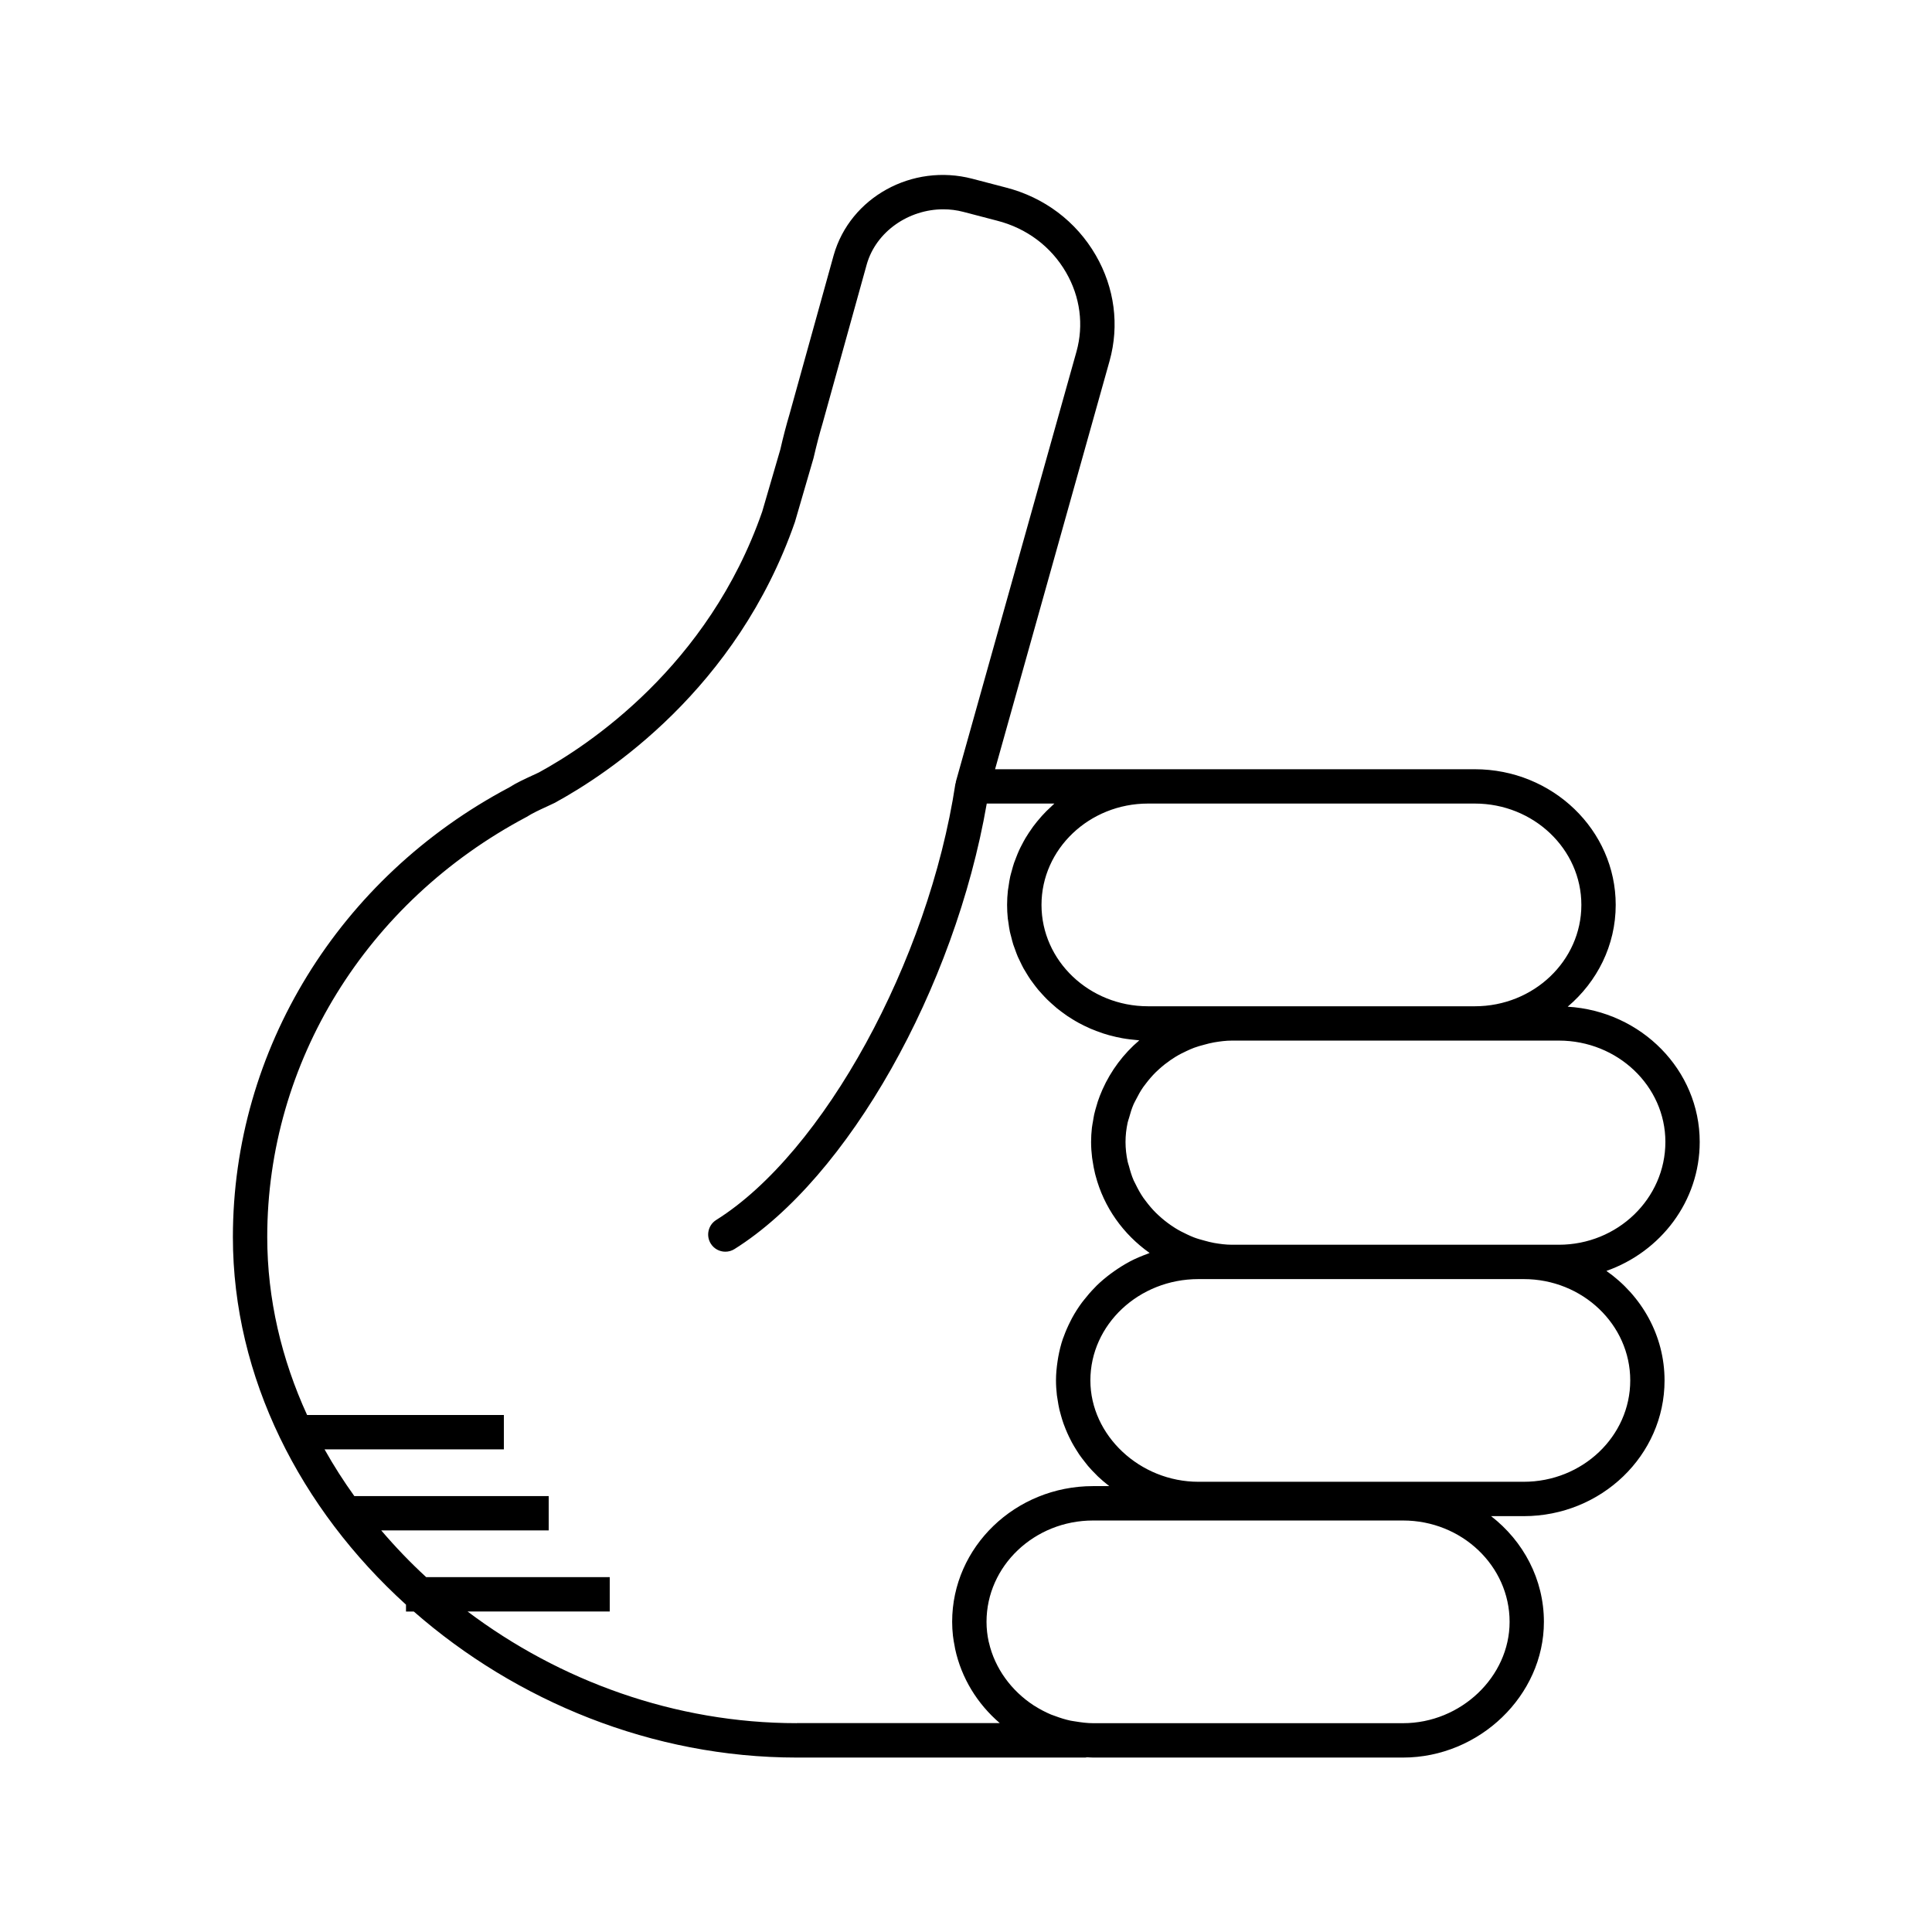
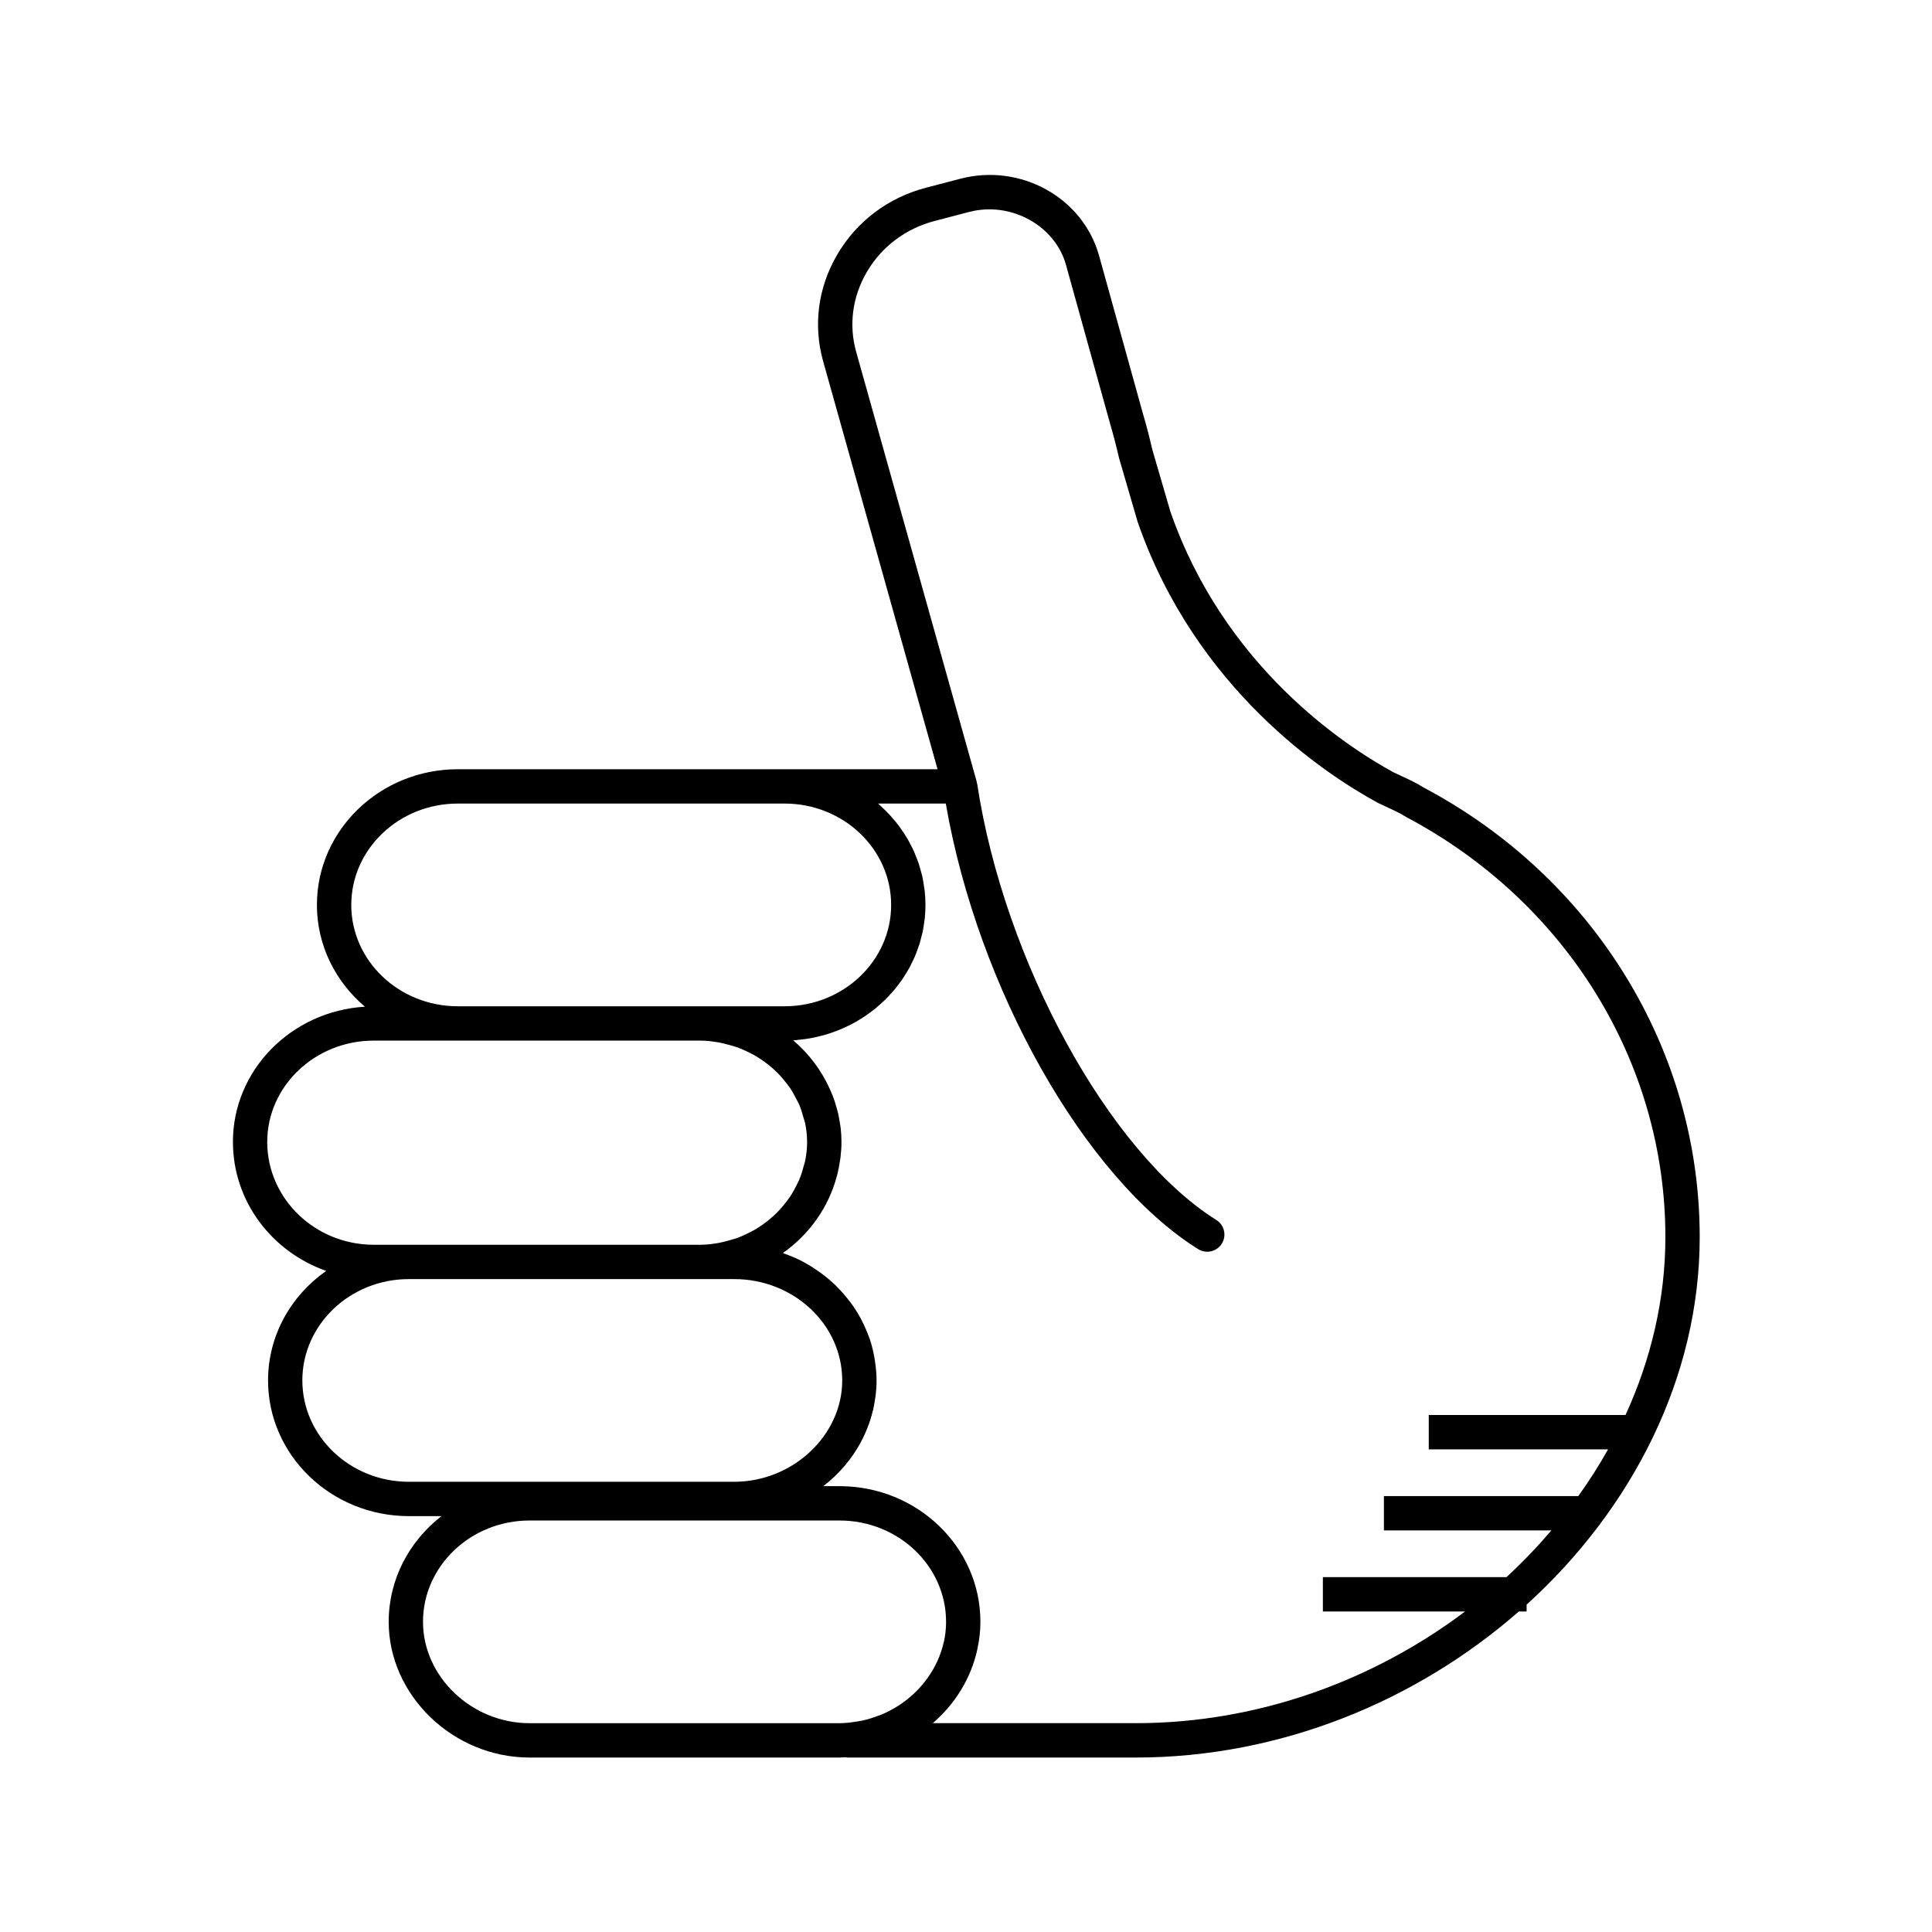
- <svg xmlns="http://www.w3.org/2000/svg" version="1.1" baseProfile="tiny" x="0px" y="0px" viewBox="0 0 90 90" overflow="scroll" xml:space="preserve">
-   <path d="M79.179,53.196c0-3.351-2.723-6.094-6.15-6.3  c1.368-1.159,2.237-2.853,2.237-4.742c0-3.485-2.943-6.32-6.562-6.32H53.479  h-7.125l5.335-19.023c0.462-1.659,0.233-3.406-0.643-4.919  c-0.913-1.579-2.404-2.701-4.194-3.158l-1.565-0.409  c-2.793-0.726-5.684,0.866-6.45,3.56l-2.059,7.414  c-0.146,0.491-0.294,1.053-0.428,1.641l-0.843,2.892  c-2.513,7.226-8.138,10.917-10.401,12.15l-0.309,0.144  c-0.355,0.164-0.759,0.35-1.072,0.553c-7.942,4.203-12.876,12.23-12.876,20.949  c0,6.536,3.146,12.662,8.064,17.123v0.32h0.363  c4.763,4.169,11.101,6.803,17.841,6.803h13.445c0.026,0,0.047-0.012,0.073-0.014  c0.094,0.004,0.188,0.014,0.283,0.014h14.441c3.558,0,6.562-2.895,6.562-6.32  c0-1.991-0.962-3.766-2.46-4.926h1.518c3.619,0,6.562-2.835,6.562-6.32  c0-2.098-1.07-3.954-2.708-5.104C77.363,58.313,79.179,55.96,79.179,53.196z   M73.666,42.154c0,2.604-2.226,4.722-4.962,4.722H57.393h-0.854h-3.06  c-2.736,0-4.962-2.118-4.962-4.722c0-2.603,2.226-4.721,4.962-4.721h15.225  C71.44,37.434,73.666,39.552,73.666,42.154z M37.118,80.272  c-5.683,0-11.061-1.981-15.338-5.203h6.624v-1.6h-8.551  c-0.746-0.685-1.442-1.414-2.093-2.176h7.801v-1.6h-9.055  c-0.504-0.702-0.968-1.428-1.387-2.176h8.353v-1.6h-9.166  c-1.188-2.596-1.857-5.401-1.857-8.293c0-8.125,4.607-15.61,12.081-19.568  c0.277-0.177,0.612-0.331,0.937-0.48l0.366-0.172  c2.465-1.341,8.489-5.297,11.198-13.089l0.866-2.975  c0.138-0.595,0.275-1.123,0.418-1.602l2.062-7.424  c0.436-1.53,1.955-2.564,3.566-2.564c0.312,0,0.627,0.039,0.939,0.121  l1.569,0.41c1.374,0.351,2.514,1.206,3.21,2.41  c0.659,1.138,0.831,2.447,0.486,3.687l-5.62,20.038  c-0.004,0.015,0.001,0.03-0.002,0.045c-0.004,0.018-0.016,0.032-0.019,0.051  c-1.254,8.264-6.147,17.188-11.142,20.319c-0.374,0.234-0.487,0.729-0.253,1.103  c0.151,0.242,0.412,0.375,0.679,0.375c0.145,0,0.292-0.039,0.424-0.122  c5.292-3.317,10.264-12.15,11.753-20.755h3.151  c-0.046,0.04-0.087,0.085-0.132,0.125c-0.085,0.077-0.168,0.155-0.248,0.236  c-0.07,0.071-0.138,0.143-0.205,0.217c-0.077,0.086-0.152,0.173-0.225,0.263  c-0.062,0.076-0.122,0.153-0.181,0.232c-0.069,0.094-0.135,0.191-0.199,0.289  c-0.053,0.081-0.105,0.162-0.155,0.245c-0.061,0.102-0.116,0.208-0.171,0.314  c-0.044,0.084-0.088,0.168-0.127,0.254c-0.051,0.111-0.096,0.226-0.14,0.34  c-0.033,0.086-0.069,0.171-0.099,0.259c-0.041,0.122-0.074,0.248-0.108,0.374  c-0.023,0.084-0.049,0.167-0.068,0.252c-0.031,0.142-0.053,0.287-0.074,0.433  c-0.011,0.073-0.026,0.144-0.034,0.217c-0.024,0.221-0.038,0.444-0.038,0.671  c0,0.214,0.012,0.426,0.033,0.634c0.007,0.067,0.021,0.131,0.03,0.197  c0.019,0.141,0.038,0.282,0.067,0.419c0.016,0.077,0.04,0.152,0.059,0.228  c0.031,0.123,0.06,0.247,0.098,0.367c0.025,0.079,0.057,0.156,0.085,0.234  c0.041,0.114,0.081,0.228,0.129,0.339c0.033,0.077,0.073,0.151,0.109,0.227  c0.051,0.107,0.102,0.214,0.159,0.318c0.041,0.075,0.088,0.146,0.132,0.219  c0.061,0.1,0.121,0.2,0.187,0.296c0.049,0.071,0.101,0.138,0.153,0.207  c0.07,0.093,0.14,0.187,0.215,0.276c0.055,0.065,0.113,0.128,0.171,0.191  c0.079,0.087,0.157,0.173,0.241,0.255c0.061,0.061,0.126,0.118,0.189,0.176  c0.086,0.079,0.173,0.156,0.263,0.231c0.067,0.055,0.137,0.107,0.207,0.16  c0.093,0.07,0.187,0.139,0.284,0.205c0.073,0.049,0.148,0.096,0.224,0.142  c0.099,0.061,0.199,0.121,0.302,0.177c0.079,0.043,0.159,0.084,0.24,0.124  c0.104,0.052,0.21,0.101,0.317,0.147c0.084,0.036,0.169,0.07,0.255,0.103  c0.109,0.042,0.219,0.081,0.33,0.117c0.089,0.029,0.178,0.056,0.269,0.081  c0.113,0.031,0.227,0.059,0.342,0.085c0.094,0.021,0.187,0.04,0.282,0.057  c0.116,0.021,0.232,0.037,0.35,0.052c0.098,0.012,0.196,0.023,0.296,0.031  c0.047,0.004,0.093,0.012,0.141,0.015c-0.739,0.628-1.324,1.413-1.714,2.288  c-0.007,0.016-0.013,0.032-0.02,0.047c-0.074,0.169-0.142,0.34-0.2,0.516  c-0.017,0.05-0.029,0.102-0.045,0.153c-0.044,0.147-0.088,0.293-0.122,0.443  c-0.022,0.099-0.035,0.2-0.053,0.301c-0.018,0.109-0.041,0.217-0.054,0.327  c-0.024,0.216-0.038,0.435-0.038,0.657c0,0.249,0.018,0.493,0.047,0.734  c0.006,0.049,0.016,0.096,0.023,0.145c0.029,0.205,0.068,0.406,0.116,0.604  c0.008,0.03,0.016,0.059,0.024,0.089c0.384,1.469,1.289,2.735,2.516,3.6  c-0.03,0.01-0.057,0.027-0.087,0.037c-0.28,0.102-0.554,0.216-0.814,0.351  c-0.014,0.008-0.028,0.017-0.042,0.024c-0.248,0.132-0.483,0.281-0.71,0.441  c-0.054,0.038-0.108,0.075-0.16,0.114c-0.228,0.171-0.445,0.352-0.648,0.549  c-0.034,0.033-0.064,0.068-0.097,0.102c-0.178,0.18-0.343,0.371-0.498,0.57  c-0.035,0.045-0.072,0.089-0.106,0.135c-0.166,0.226-0.316,0.462-0.45,0.708  c-0.029,0.053-0.054,0.107-0.082,0.161c-0.116,0.229-0.22,0.464-0.307,0.707  c-0.013,0.037-0.03,0.073-0.043,0.111c-0.091,0.27-0.159,0.549-0.211,0.833  c-0.012,0.066-0.022,0.131-0.032,0.198c-0.044,0.293-0.074,0.59-0.074,0.895  c0,0.234,0.016,0.465,0.042,0.693c0.009,0.076,0.025,0.15,0.036,0.225  c0.023,0.151,0.048,0.301,0.082,0.448c0.02,0.087,0.045,0.171,0.069,0.256  c0.037,0.132,0.076,0.263,0.121,0.391c0.031,0.087,0.065,0.173,0.1,0.259  c0.05,0.122,0.103,0.242,0.16,0.361c0.041,0.084,0.082,0.167,0.126,0.249  c0.063,0.117,0.131,0.23,0.201,0.342c0.048,0.077,0.095,0.154,0.146,0.229  c0.08,0.116,0.166,0.227,0.254,0.338c0.051,0.064,0.098,0.13,0.151,0.192  c0.123,0.144,0.253,0.281,0.389,0.414c0.026,0.025,0.049,0.052,0.075,0.077  c0.158,0.15,0.324,0.291,0.497,0.425c0.011,0.009,0.021,0.019,0.032,0.027  h-0.756c-3.619,0-6.562,2.835-6.562,6.32c0,0.22,0.013,0.437,0.037,0.652  c0.018,0.165,0.049,0.326,0.08,0.487c0.008,0.042,0.013,0.085,0.022,0.126  c0.291,1.353,1.034,2.56,2.08,3.455H37.118z M70.323,75.552  c0,2.559-2.272,4.721-4.963,4.721H50.919c-0.279,0-0.55-0.037-0.818-0.081  c-0.08-0.014-0.162-0.022-0.24-0.039c-0.245-0.053-0.481-0.128-0.712-0.215  c-0.061-0.023-0.125-0.041-0.184-0.066c-0.267-0.113-0.523-0.247-0.765-0.401  c-0.013-0.009-0.028-0.015-0.041-0.024c-1.046-0.682-1.817-1.731-2.091-2.932  c-0.002-0.01-0.007-0.018-0.009-0.028c-0.067-0.303-0.103-0.616-0.103-0.935  c0-2.603,2.227-4.721,4.963-4.721h5.62h8.821  C68.097,70.831,70.323,72.949,70.323,75.552z M75.943,64.306  c0,2.603-2.227,4.721-4.963,4.721H56.539h-0.712c-2.729,0-5.033-2.162-5.033-4.721  c0-2.603,2.258-4.721,5.033-4.721h0.712h0.854h13.588  C73.717,59.585,75.943,61.703,75.943,64.306z M72.616,57.985h-1.636H57.393  c-0.287,0-0.566-0.037-0.841-0.085c-0.151-0.026-0.295-0.067-0.441-0.106  c-0.168-0.045-0.337-0.091-0.498-0.153c-0.105-0.04-0.205-0.087-0.306-0.134  c-0.195-0.09-0.385-0.188-0.566-0.301c-0.066-0.041-0.13-0.084-0.194-0.128  c-0.199-0.138-0.389-0.289-0.565-0.452c-0.043-0.04-0.087-0.08-0.129-0.121  c-0.178-0.177-0.339-0.367-0.488-0.568c-0.034-0.046-0.071-0.091-0.104-0.139  c-0.138-0.2-0.254-0.413-0.36-0.631c-0.029-0.06-0.063-0.117-0.09-0.178  c-0.094-0.216-0.161-0.442-0.221-0.671c-0.018-0.07-0.046-0.136-0.06-0.206  c-0.063-0.298-0.099-0.604-0.099-0.917c0-0.307,0.036-0.608,0.099-0.901  c0.016-0.076,0.046-0.146,0.066-0.221c0.059-0.218,0.124-0.433,0.214-0.639  c0.031-0.071,0.071-0.136,0.105-0.205c0.101-0.202,0.21-0.4,0.339-0.586  c0.041-0.06,0.088-0.116,0.132-0.174c0.139-0.182,0.288-0.356,0.451-0.518  c0.055-0.054,0.112-0.106,0.169-0.157c0.163-0.147,0.336-0.283,0.518-0.409  c0.078-0.054,0.157-0.106,0.239-0.156c0.166-0.102,0.341-0.19,0.519-0.272  c0.113-0.052,0.226-0.105,0.344-0.148c0.152-0.057,0.311-0.1,0.47-0.142  c0.15-0.04,0.3-0.082,0.456-0.108c0.275-0.047,0.554-0.084,0.841-0.084  h11.312h3.912c2.736,0,4.963,2.118,4.963,4.721  C77.579,55.837,75.353,57.985,72.616,57.985z" />
+ <svg xmlns="http://www.w3.org/2000/svg" version="1.1" x="0px" y="0px" viewBox="0 0 90 90" overflow="scroll" xml:space="preserve" id="svg2">
+   <defs id="defs8" />
+   <path d="m 10.85,53.196 c 0,-3.351 2.723,-6.094 6.15,-6.3 -1.368,-1.159 -2.237,-2.853 -2.237,-4.742 0,-3.485 2.943,-6.32 6.562,-6.32 l 15.225,0 7.125,0 -5.335,-19.023 c -0.462,-1.659 -0.233,-3.406 0.643,-4.919 0.913,-1.579 2.404,-2.701 4.194,-3.158 l 1.565,-0.409 c 2.793,-0.726 5.684,0.866 6.45,3.56 L 53.25,19.298 c 0.146,0.491 0.294,1.053 0.428,1.641 l 0.843,2.892 c 2.513,7.226 8.138,10.917 10.401,12.15 l 0.309,0.144 c 0.355,0.164 0.759,0.35 1.072,0.553 7.942,4.203 12.876,12.23 12.876,20.949 0,6.536 -3.146,12.662 -8.064,17.123 l 0,0.32 -0.363,0 c -4.763,4.169 -11.101,6.803 -17.841,6.803 l -13.445,0 c -0.026,0 -0.047,-0.012 -0.073,-0.014 -0.094,0.004 -0.188,0.014 -0.283,0.014 l -14.441,0 c -3.558,0 -6.562,-2.895 -6.562,-6.32 0,-1.991 0.962,-3.766 2.46,-4.926 l -1.518,0 c -3.619,0 -6.562,-2.835 -6.562,-6.32 0,-2.098 1.07,-3.954 2.708,-5.104 -2.529,-0.888 -4.344,-3.241 -4.344,-6.005 z m 5.513,-11.042 c 0,2.604 2.226,4.722 4.962,4.722 l 11.312,0 0.854,0 3.06,0 c 2.736,0 4.962,-2.118 4.962,-4.722 0,-2.603 -2.226,-4.721 -4.962,-4.721 l -15.225,0 c -2.736,0 -4.962,2.118 -4.962,4.721 z m 36.548,38.118 c 5.683,0 11.061,-1.981 15.338,-5.203 l -6.624,0 0,-1.6 8.551,0 c 0.746,-0.685 1.442,-1.414 2.093,-2.176 l -7.801,0 0,-1.6 9.055,0 c 0.504,-0.702 0.968,-1.428 1.387,-2.176 l -8.353,0 0,-1.6 9.166,0 c 1.188,-2.596 1.857,-5.401 1.857,-8.293 0,-8.125 -4.607,-15.61 -12.081,-19.568 -0.277,-0.177 -0.612,-0.331 -0.937,-0.48 L 64.195,37.405 C 61.73,36.064 55.706,32.108 52.997,24.316 l -0.866,-2.975 C 51.993,20.747 51.855,20.219 51.713,19.74 L 49.651,12.316 C 49.216,10.786 47.696,9.752 46.085,9.752 c -0.312,0 -0.627,0.039 -0.939,0.121 l -1.569,0.41 c -1.374,0.351 -2.514,1.206 -3.21,2.41 -0.659,1.138 -0.831,2.447 -0.486,3.687 L 45.5,36.418 c 0.004,0.015 -0.001,0.03 0.002,0.045 0.004,0.018 0.016,0.032 0.019,0.051 1.254,8.264 6.147,17.188 11.142,20.319 0.374,0.234 0.487,0.729 0.253,1.103 -0.151,0.242 -0.412,0.375 -0.679,0.375 -0.145,0 -0.292,-0.039 -0.424,-0.122 C 50.52,54.872 45.549,46.038 44.059,37.434 l -3.151,0 c 0.046,0.04 0.087,0.085 0.132,0.125 0.085,0.077 0.168,0.155 0.248,0.236 0.07,0.071 0.138,0.143 0.205,0.217 0.077,0.086 0.152,0.173 0.225,0.263 0.062,0.076 0.122,0.153 0.181,0.232 0.069,0.094 0.135,0.191 0.199,0.289 0.053,0.081 0.105,0.162 0.155,0.245 0.061,0.102 0.116,0.208 0.171,0.314 0.044,0.084 0.088,0.168 0.127,0.254 0.051,0.111 0.096,0.226 0.14,0.34 0.033,0.086 0.069,0.171 0.099,0.259 0.041,0.122 0.074,0.248 0.108,0.374 0.023,0.084 0.049,0.167 0.068,0.252 0.031,0.142 0.053,0.287 0.074,0.433 0.011,0.073 0.026,0.144 0.034,0.217 0.024,0.221 0.038,0.444 0.038,0.671 0,0.214 -0.012,0.426 -0.033,0.634 -0.007,0.067 -0.021,0.131 -0.03,0.197 -0.019,0.141 -0.038,0.282 -0.067,0.419 -0.016,0.077 -0.04,0.152 -0.059,0.228 -0.031,0.123 -0.06,0.247 -0.098,0.367 -0.025,0.079 -0.057,0.156 -0.085,0.234 -0.041,0.114 -0.081,0.228 -0.129,0.339 -0.033,0.077 -0.073,0.151 -0.109,0.227 -0.051,0.107 -0.102,0.214 -0.159,0.318 -0.041,0.075 -0.088,0.146 -0.132,0.219 -0.061,0.1 -0.121,0.2 -0.187,0.296 -0.049,0.071 -0.101,0.138 -0.153,0.207 -0.07,0.093 -0.14,0.187 -0.215,0.276 -0.055,0.065 -0.113,0.128 -0.171,0.191 -0.079,0.087 -0.157,0.173 -0.241,0.255 -0.061,0.061 -0.126,0.118 -0.189,0.176 -0.086,0.079 -0.173,0.156 -0.263,0.231 -0.067,0.055 -0.137,0.107 -0.207,0.16 -0.093,0.07 -0.187,0.139 -0.284,0.205 -0.073,0.049 -0.148,0.096 -0.224,0.142 -0.099,0.061 -0.199,0.121 -0.302,0.177 -0.079,0.043 -0.159,0.084 -0.24,0.124 -0.104,0.052 -0.21,0.101 -0.317,0.147 -0.084,0.036 -0.169,0.07 -0.255,0.103 -0.109,0.042 -0.219,0.081 -0.33,0.117 -0.089,0.029 -0.178,0.056 -0.269,0.081 -0.113,0.031 -0.227,0.059 -0.342,0.085 -0.094,0.021 -0.187,0.04 -0.282,0.057 -0.116,0.021 -0.232,0.037 -0.35,0.052 -0.098,0.012 -0.196,0.023 -0.296,0.031 -0.047,0.004 -0.093,0.012 -0.141,0.015 0.739,0.628 1.324,1.413 1.714,2.288 0.007,0.016 0.013,0.032 0.02,0.047 0.074,0.169 0.142,0.34 0.2,0.516 0.017,0.05 0.029,0.102 0.045,0.153 0.044,0.147 0.088,0.293 0.122,0.443 0.022,0.099 0.035,0.2 0.053,0.301 0.018,0.109 0.041,0.217 0.054,0.327 0.024,0.216 0.038,0.435 0.038,0.657 0,0.249 -0.018,0.493 -0.047,0.734 -0.006,0.049 -0.016,0.097 -0.023,0.145 -0.029,0.205 -0.068,0.406 -0.116,0.604 -0.007,0.03 -0.016,0.059 -0.024,0.089 -0.384,1.469 -1.289,2.735 -2.516,3.6 0.03,0.011 0.057,0.027 0.087,0.037 0.28,0.102 0.554,0.216 0.814,0.351 0.014,0.007 0.028,0.017 0.042,0.024 0.248,0.132 0.483,0.281 0.71,0.441 0.054,0.038 0.108,0.075 0.16,0.114 0.228,0.171 0.445,0.352 0.648,0.549 0.034,0.033 0.064,0.068 0.097,0.102 0.178,0.18 0.343,0.371 0.498,0.57 0.035,0.045 0.072,0.089 0.106,0.135 0.166,0.226 0.316,0.462 0.45,0.708 0.029,0.053 0.054,0.107 0.082,0.161 0.116,0.229 0.22,0.464 0.307,0.707 0.013,0.037 0.03,0.073 0.043,0.111 0.091,0.27 0.159,0.549 0.211,0.833 0.012,0.066 0.022,0.131 0.032,0.198 0.044,0.293 0.074,0.59 0.074,0.895 0,0.234 -0.016,0.465 -0.042,0.693 -0.009,0.076 -0.025,0.15 -0.036,0.225 -0.023,0.151 -0.048,0.301 -0.082,0.448 -0.02,0.087 -0.045,0.171 -0.069,0.256 -0.037,0.132 -0.076,0.263 -0.121,0.391 -0.031,0.087 -0.065,0.173 -0.1,0.259 -0.05,0.122 -0.103,0.242 -0.16,0.361 -0.041,0.084 -0.082,0.167 -0.126,0.249 -0.063,0.117 -0.131,0.23 -0.201,0.342 -0.048,0.077 -0.095,0.154 -0.146,0.229 -0.08,0.116 -0.166,0.227 -0.254,0.338 -0.051,0.064 -0.098,0.13 -0.151,0.192 -0.123,0.144 -0.253,0.281 -0.389,0.414 -0.026,0.025 -0.049,0.052 -0.075,0.077 -0.158,0.15 -0.324,0.291 -0.497,0.425 -0.011,0.009 -0.021,0.019 -0.032,0.027 l 0.756,0 c 3.619,0 6.562,2.835 6.562,6.32 0,0.22 -0.013,0.437 -0.037,0.652 -0.018,0.165 -0.049,0.326 -0.08,0.487 -0.008,0.042 -0.013,0.085 -0.022,0.126 -0.291,1.353 -1.034,2.56 -2.08,3.455 l 9.457,0 z M 19.705,75.552 c 0,2.559 2.272,4.721 4.963,4.721 l 14.441,0 c 0.279,0 0.55,-0.037 0.818,-0.081 0.08,-0.014 0.162,-0.022 0.24,-0.039 0.245,-0.053 0.481,-0.128 0.712,-0.215 0.061,-0.023 0.125,-0.041 0.184,-0.066 0.267,-0.113 0.523,-0.247 0.765,-0.401 0.013,-0.009 0.028,-0.015 0.041,-0.024 1.046,-0.682 1.817,-1.731 2.091,-2.932 0.002,-0.01 0.007,-0.018 0.009,-0.028 0.067,-0.303 0.103,-0.616 0.103,-0.935 0,-2.603 -2.227,-4.721 -4.963,-4.721 l -5.62,0 -8.821,0 c -2.736,0 -4.963,2.118 -4.963,4.721 z M 14.085,64.306 c 0,2.603 2.227,4.721 4.963,4.721 l 14.441,0 0.712,0 c 2.729,0 5.033,-2.162 5.033,-4.721 0,-2.603 -2.258,-4.721 -5.033,-4.721 l -0.712,0 -0.854,0 -13.588,0 c -2.736,0 -4.963,2.118 -4.963,4.721 z m 3.327,-6.32 1.636,0 13.588,0 c 0.287,0 0.566,-0.037 0.841,-0.085 0.151,-0.026 0.295,-0.067 0.441,-0.106 0.168,-0.045 0.337,-0.091 0.498,-0.153 0.105,-0.04 0.205,-0.087 0.306,-0.134 0.195,-0.09 0.385,-0.188 0.566,-0.301 0.066,-0.041 0.13,-0.084 0.194,-0.128 0.199,-0.138 0.389,-0.289 0.565,-0.452 0.043,-0.04 0.087,-0.08 0.129,-0.121 0.178,-0.177 0.339,-0.367 0.488,-0.568 0.034,-0.046 0.071,-0.091 0.104,-0.139 0.138,-0.2 0.254,-0.413 0.36,-0.631 0.029,-0.06 0.063,-0.117 0.09,-0.178 0.094,-0.216 0.161,-0.442 0.221,-0.671 0.018,-0.07 0.046,-0.136 0.06,-0.206 0.063,-0.298 0.099,-0.604 0.099,-0.917 0,-0.307 -0.036,-0.608 -0.099,-0.901 -0.016,-0.076 -0.046,-0.146 -0.066,-0.221 -0.059,-0.218 -0.124,-0.433 -0.214,-0.639 -0.031,-0.071 -0.071,-0.136 -0.105,-0.205 -0.101,-0.202 -0.21,-0.4 -0.339,-0.586 -0.041,-0.06 -0.088,-0.116 -0.132,-0.174 -0.139,-0.182 -0.288,-0.356 -0.451,-0.518 -0.055,-0.054 -0.112,-0.106 -0.169,-0.157 -0.163,-0.147 -0.336,-0.283 -0.518,-0.409 -0.078,-0.054 -0.157,-0.106 -0.239,-0.156 -0.166,-0.102 -0.341,-0.19 -0.519,-0.272 -0.113,-0.052 -0.226,-0.105 -0.344,-0.148 -0.152,-0.057 -0.311,-0.1 -0.47,-0.142 -0.15,-0.04 -0.3,-0.082 -0.456,-0.108 -0.275,-0.047 -0.554,-0.084 -0.841,-0.084 l -11.312,0 -3.912,0 c -2.736,0 -4.963,2.118 -4.963,4.721 0,2.641 2.227,4.789 4.963,4.789 z" id="path4" />
</svg>
